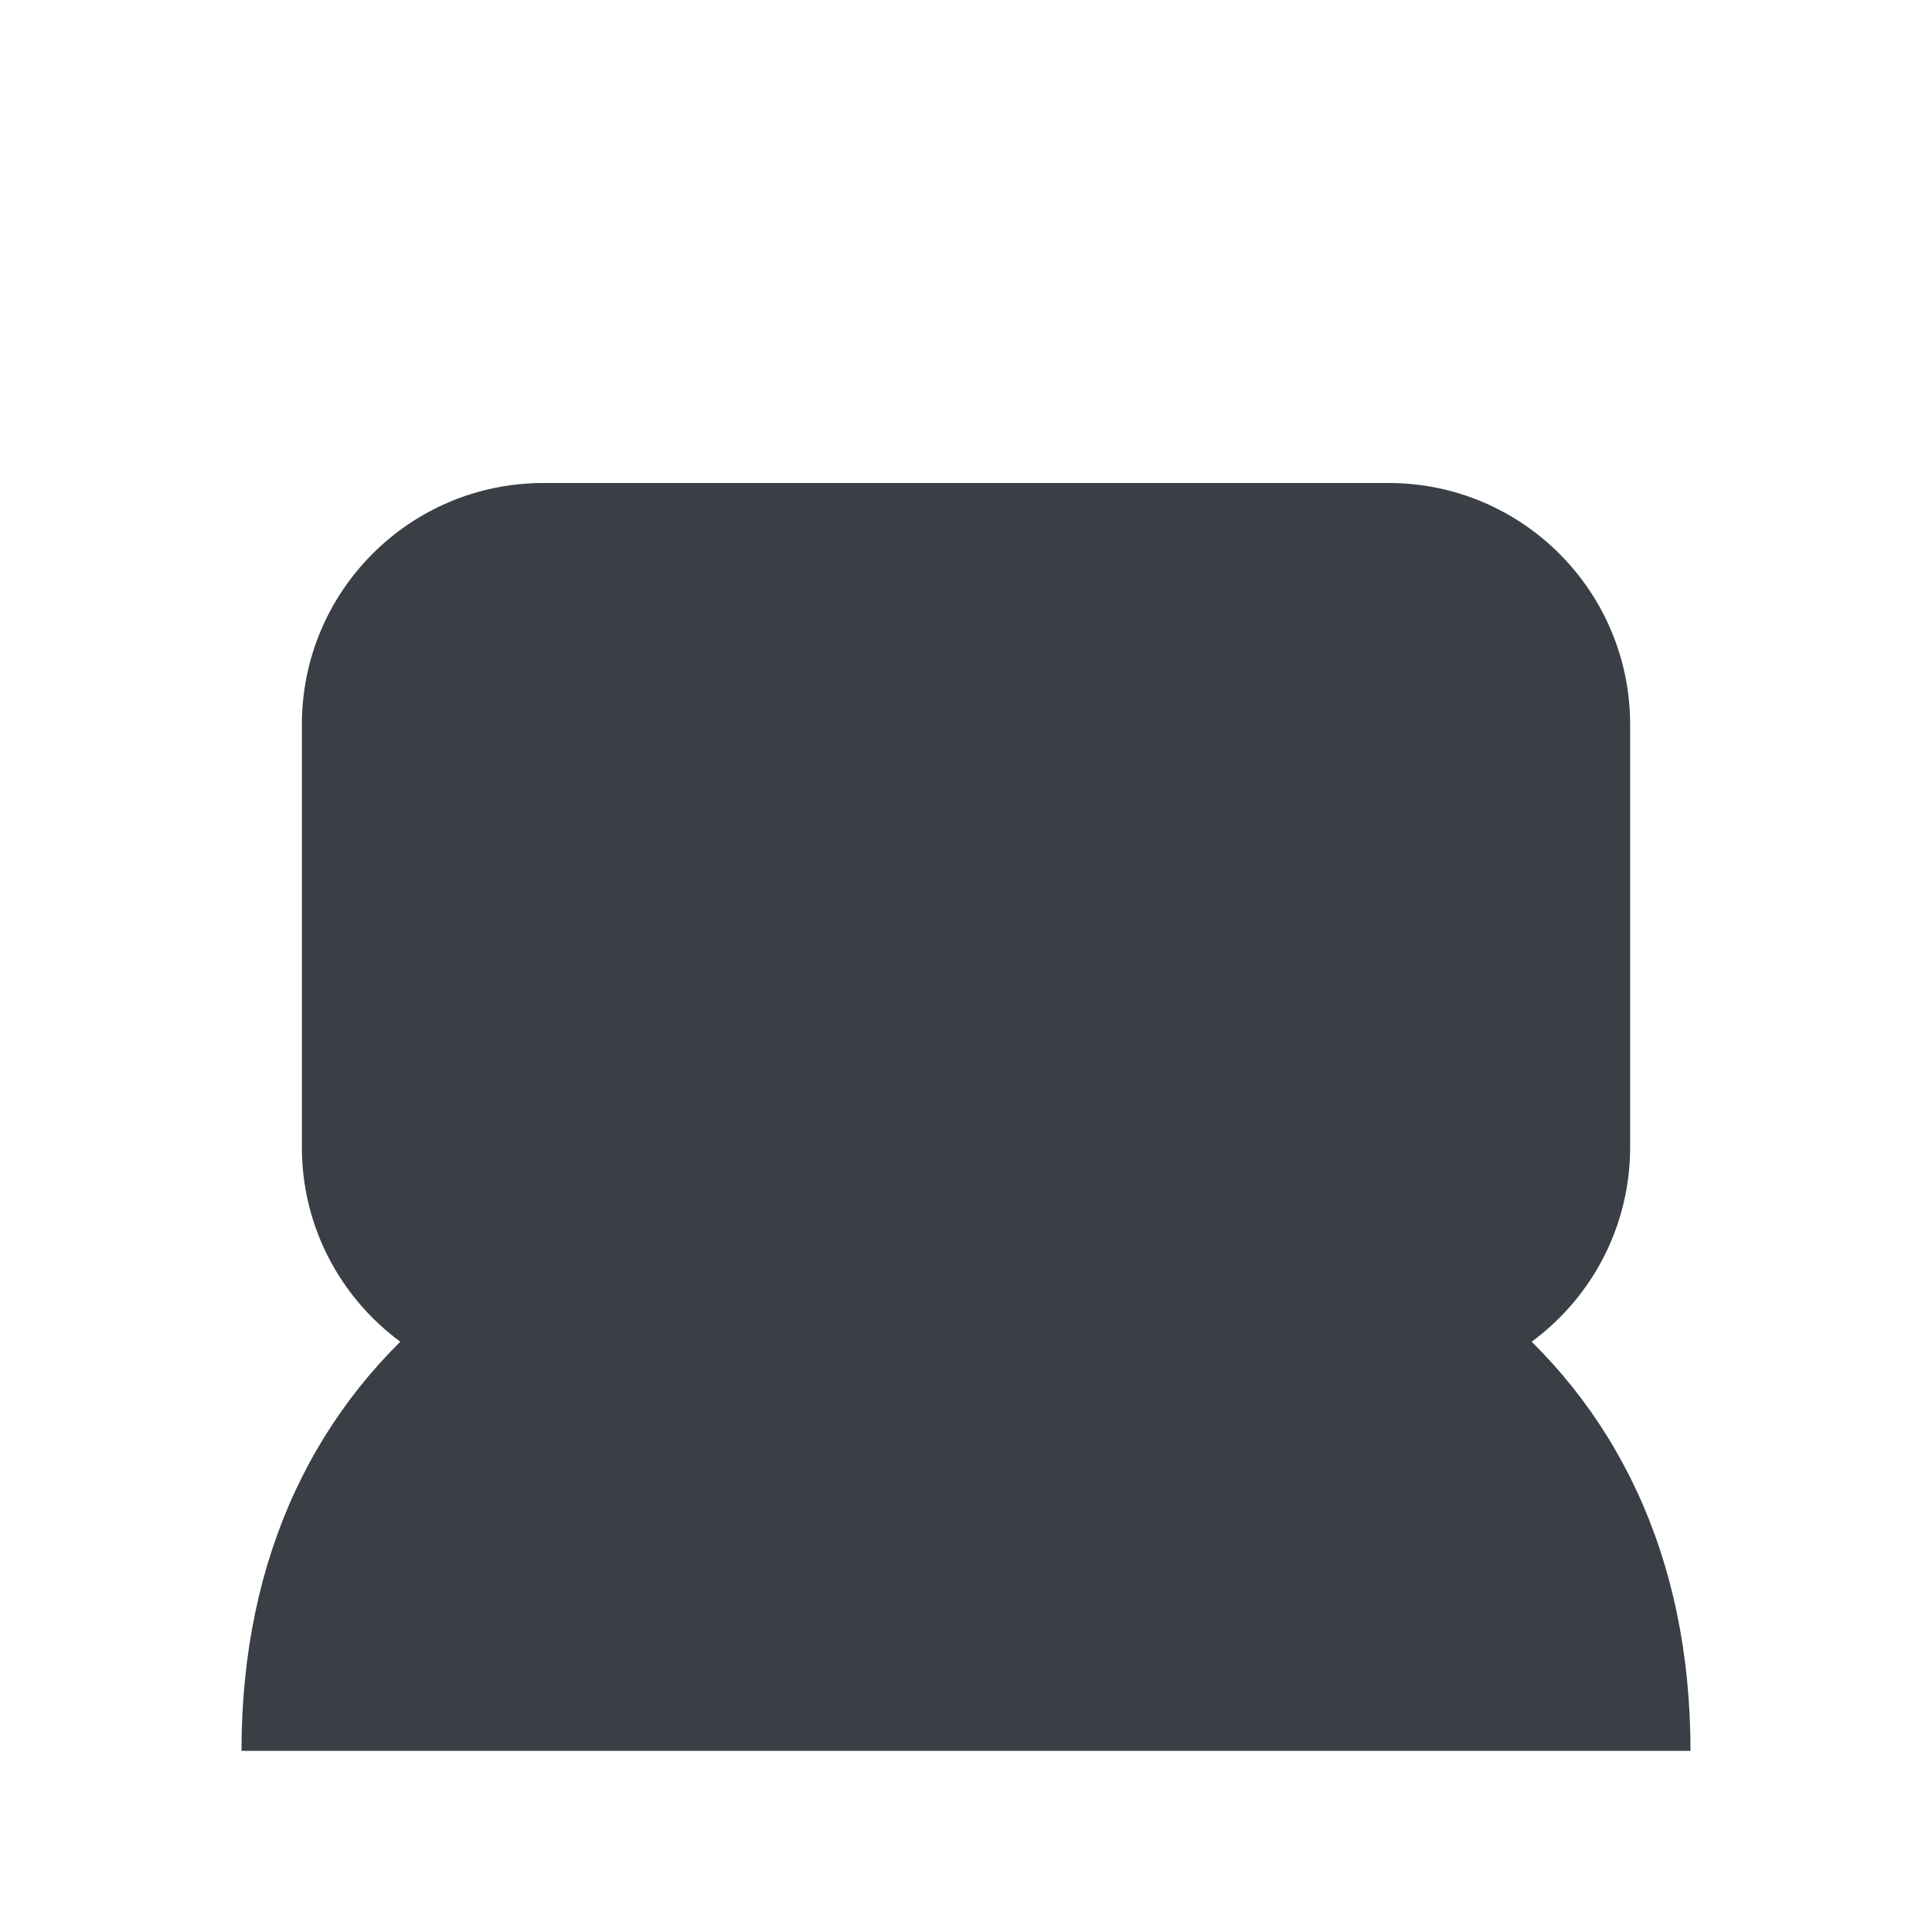
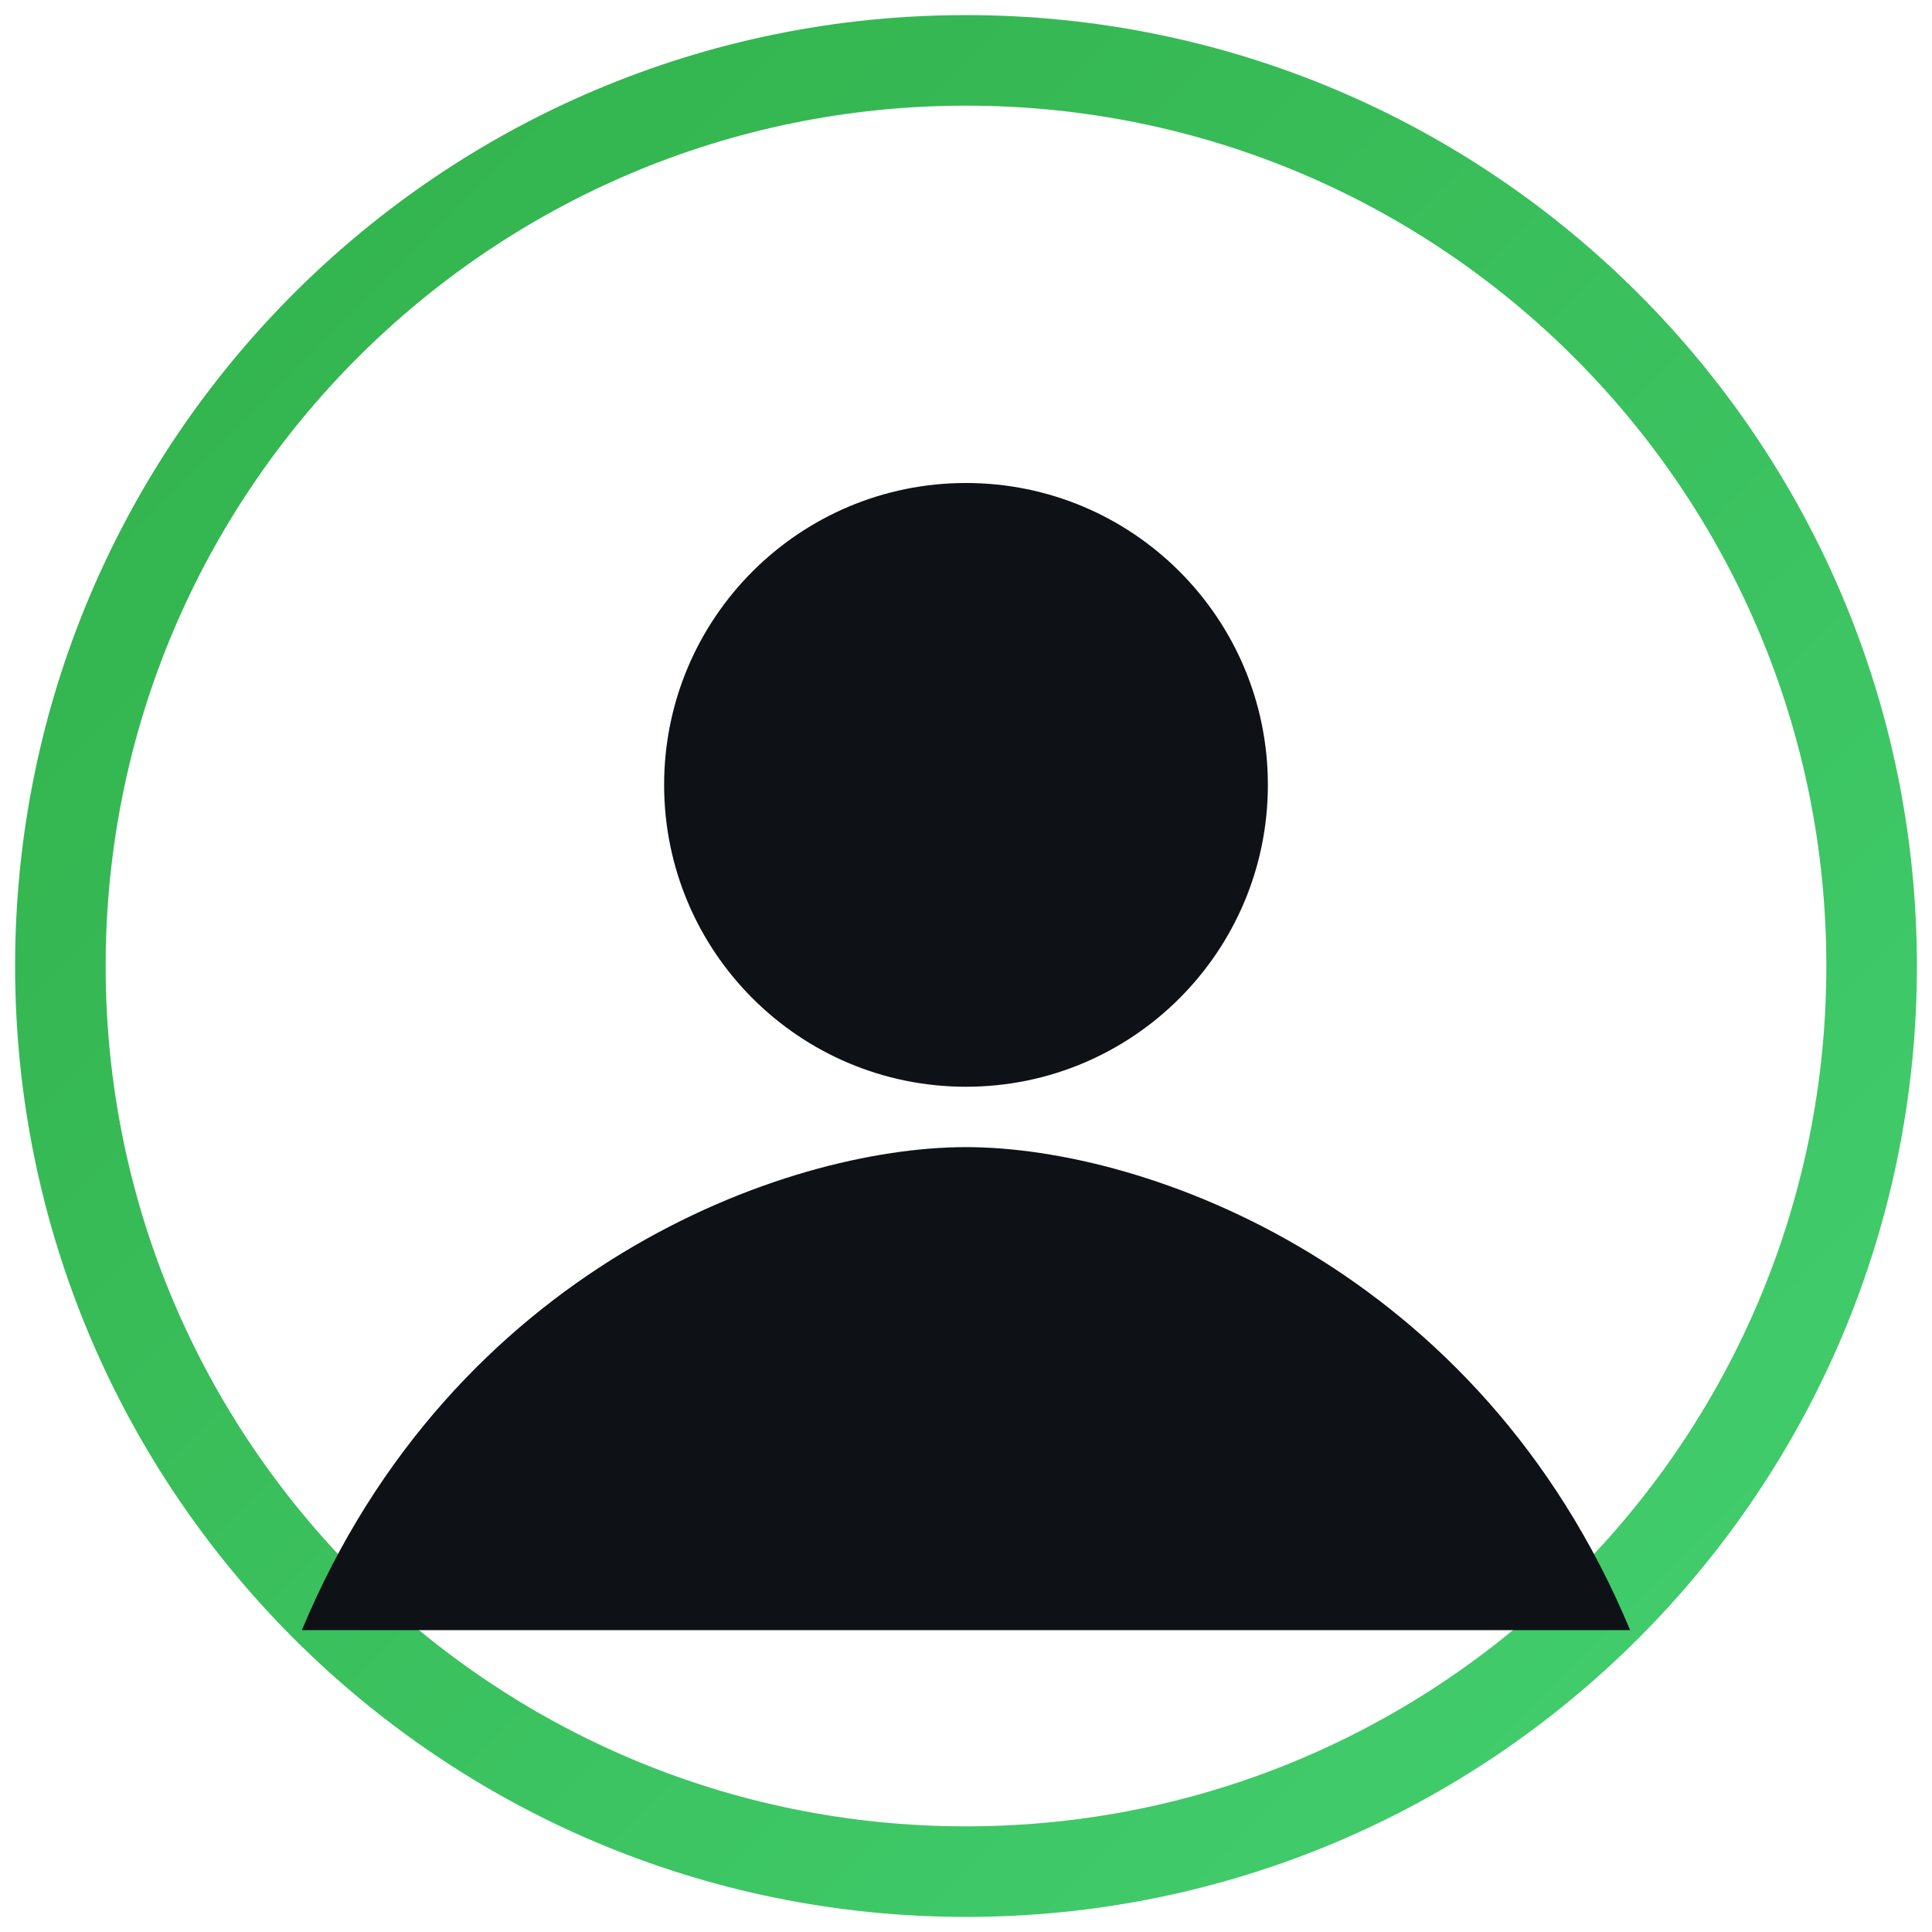
<svg xmlns="http://www.w3.org/2000/svg" viewBox="0 0 64 64">
-   <rect x="10" y="16" width="44" height="30" rx="8" fill="#3a3f46" />
-   <path d="M8 58c0-13 10-20 24-20s24 7 24 20" fill="#3a3f46" />
+   <defs>
+     <linearGradient id="g" x1="0" y1="0" x2="1" y2="1">
+       <stop offset="0" stop-color="#31b14a" />
+       <stop offset="1" stop-color="#43cf70" />
+     </linearGradient>
+   </defs>
+   <circle cx="32" cy="32" r="30" fill="none" stroke="url(#g)" stroke-width="3" />
+   <circle cx="32" cy="26" r="10" fill="#0e1216" />
+   <path d="M10 54c5-12 16-16 22-16s17 4 22 16" fill="#0e1216" />
</svg>
